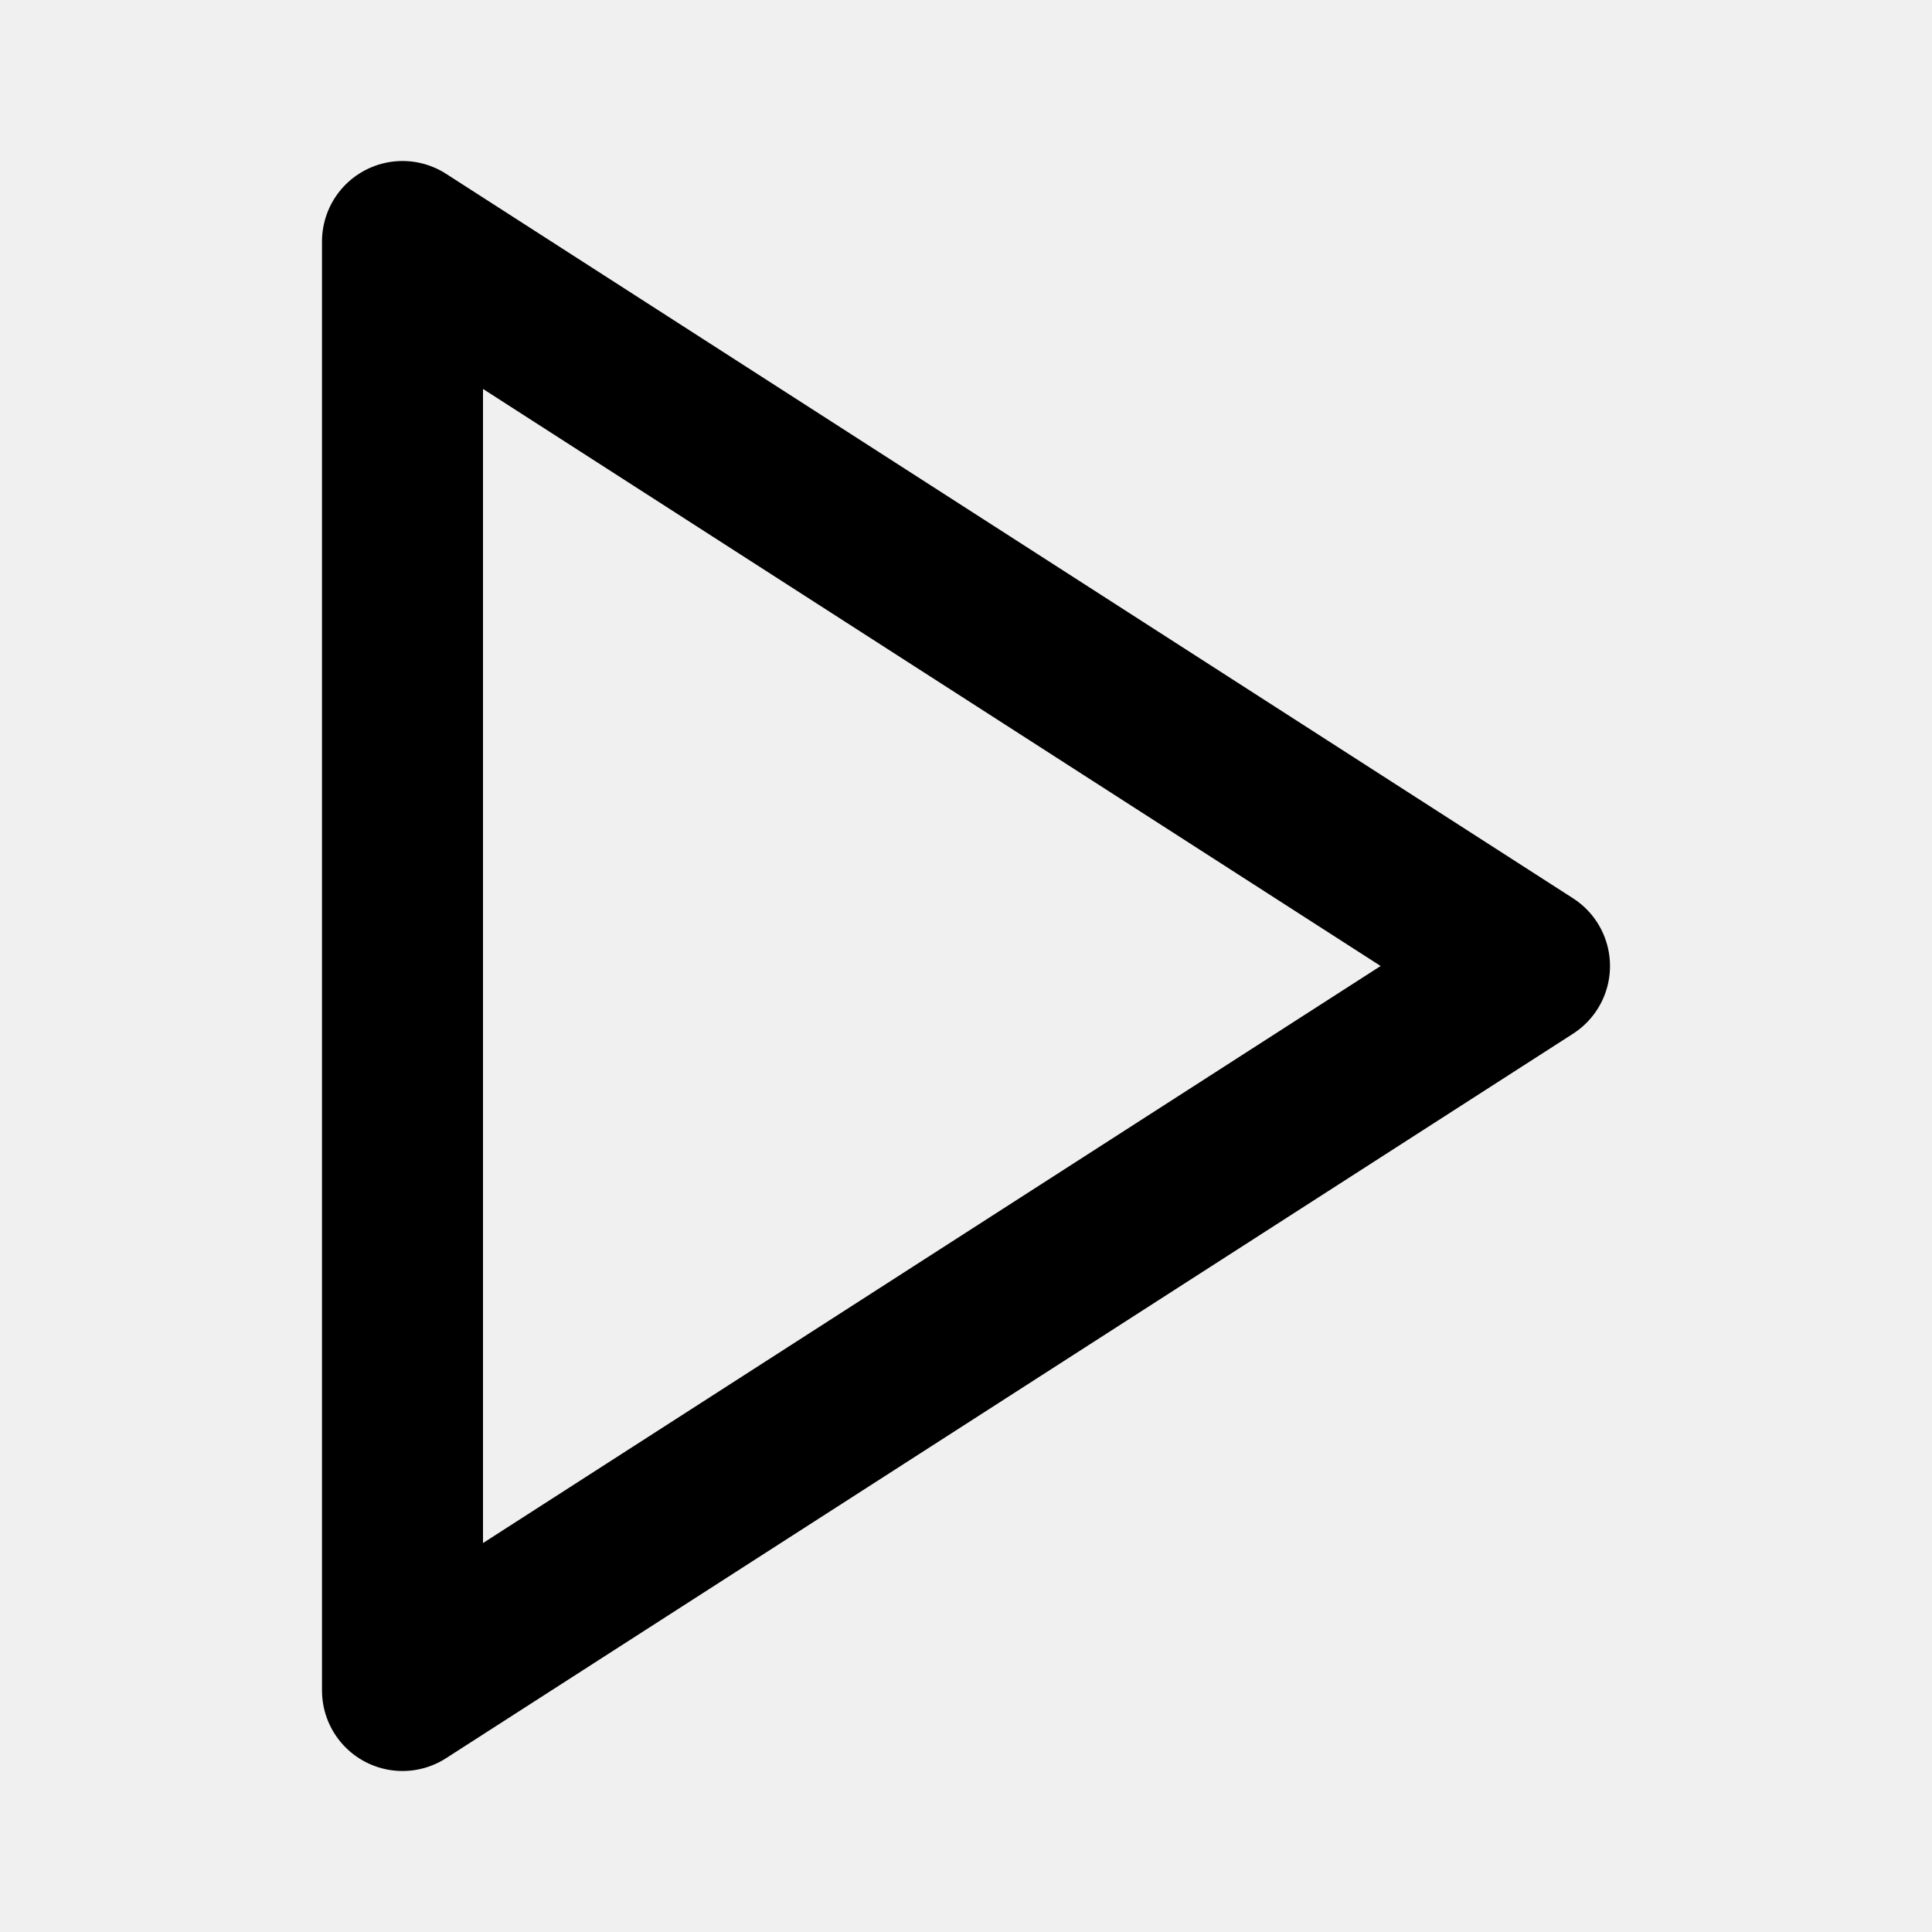
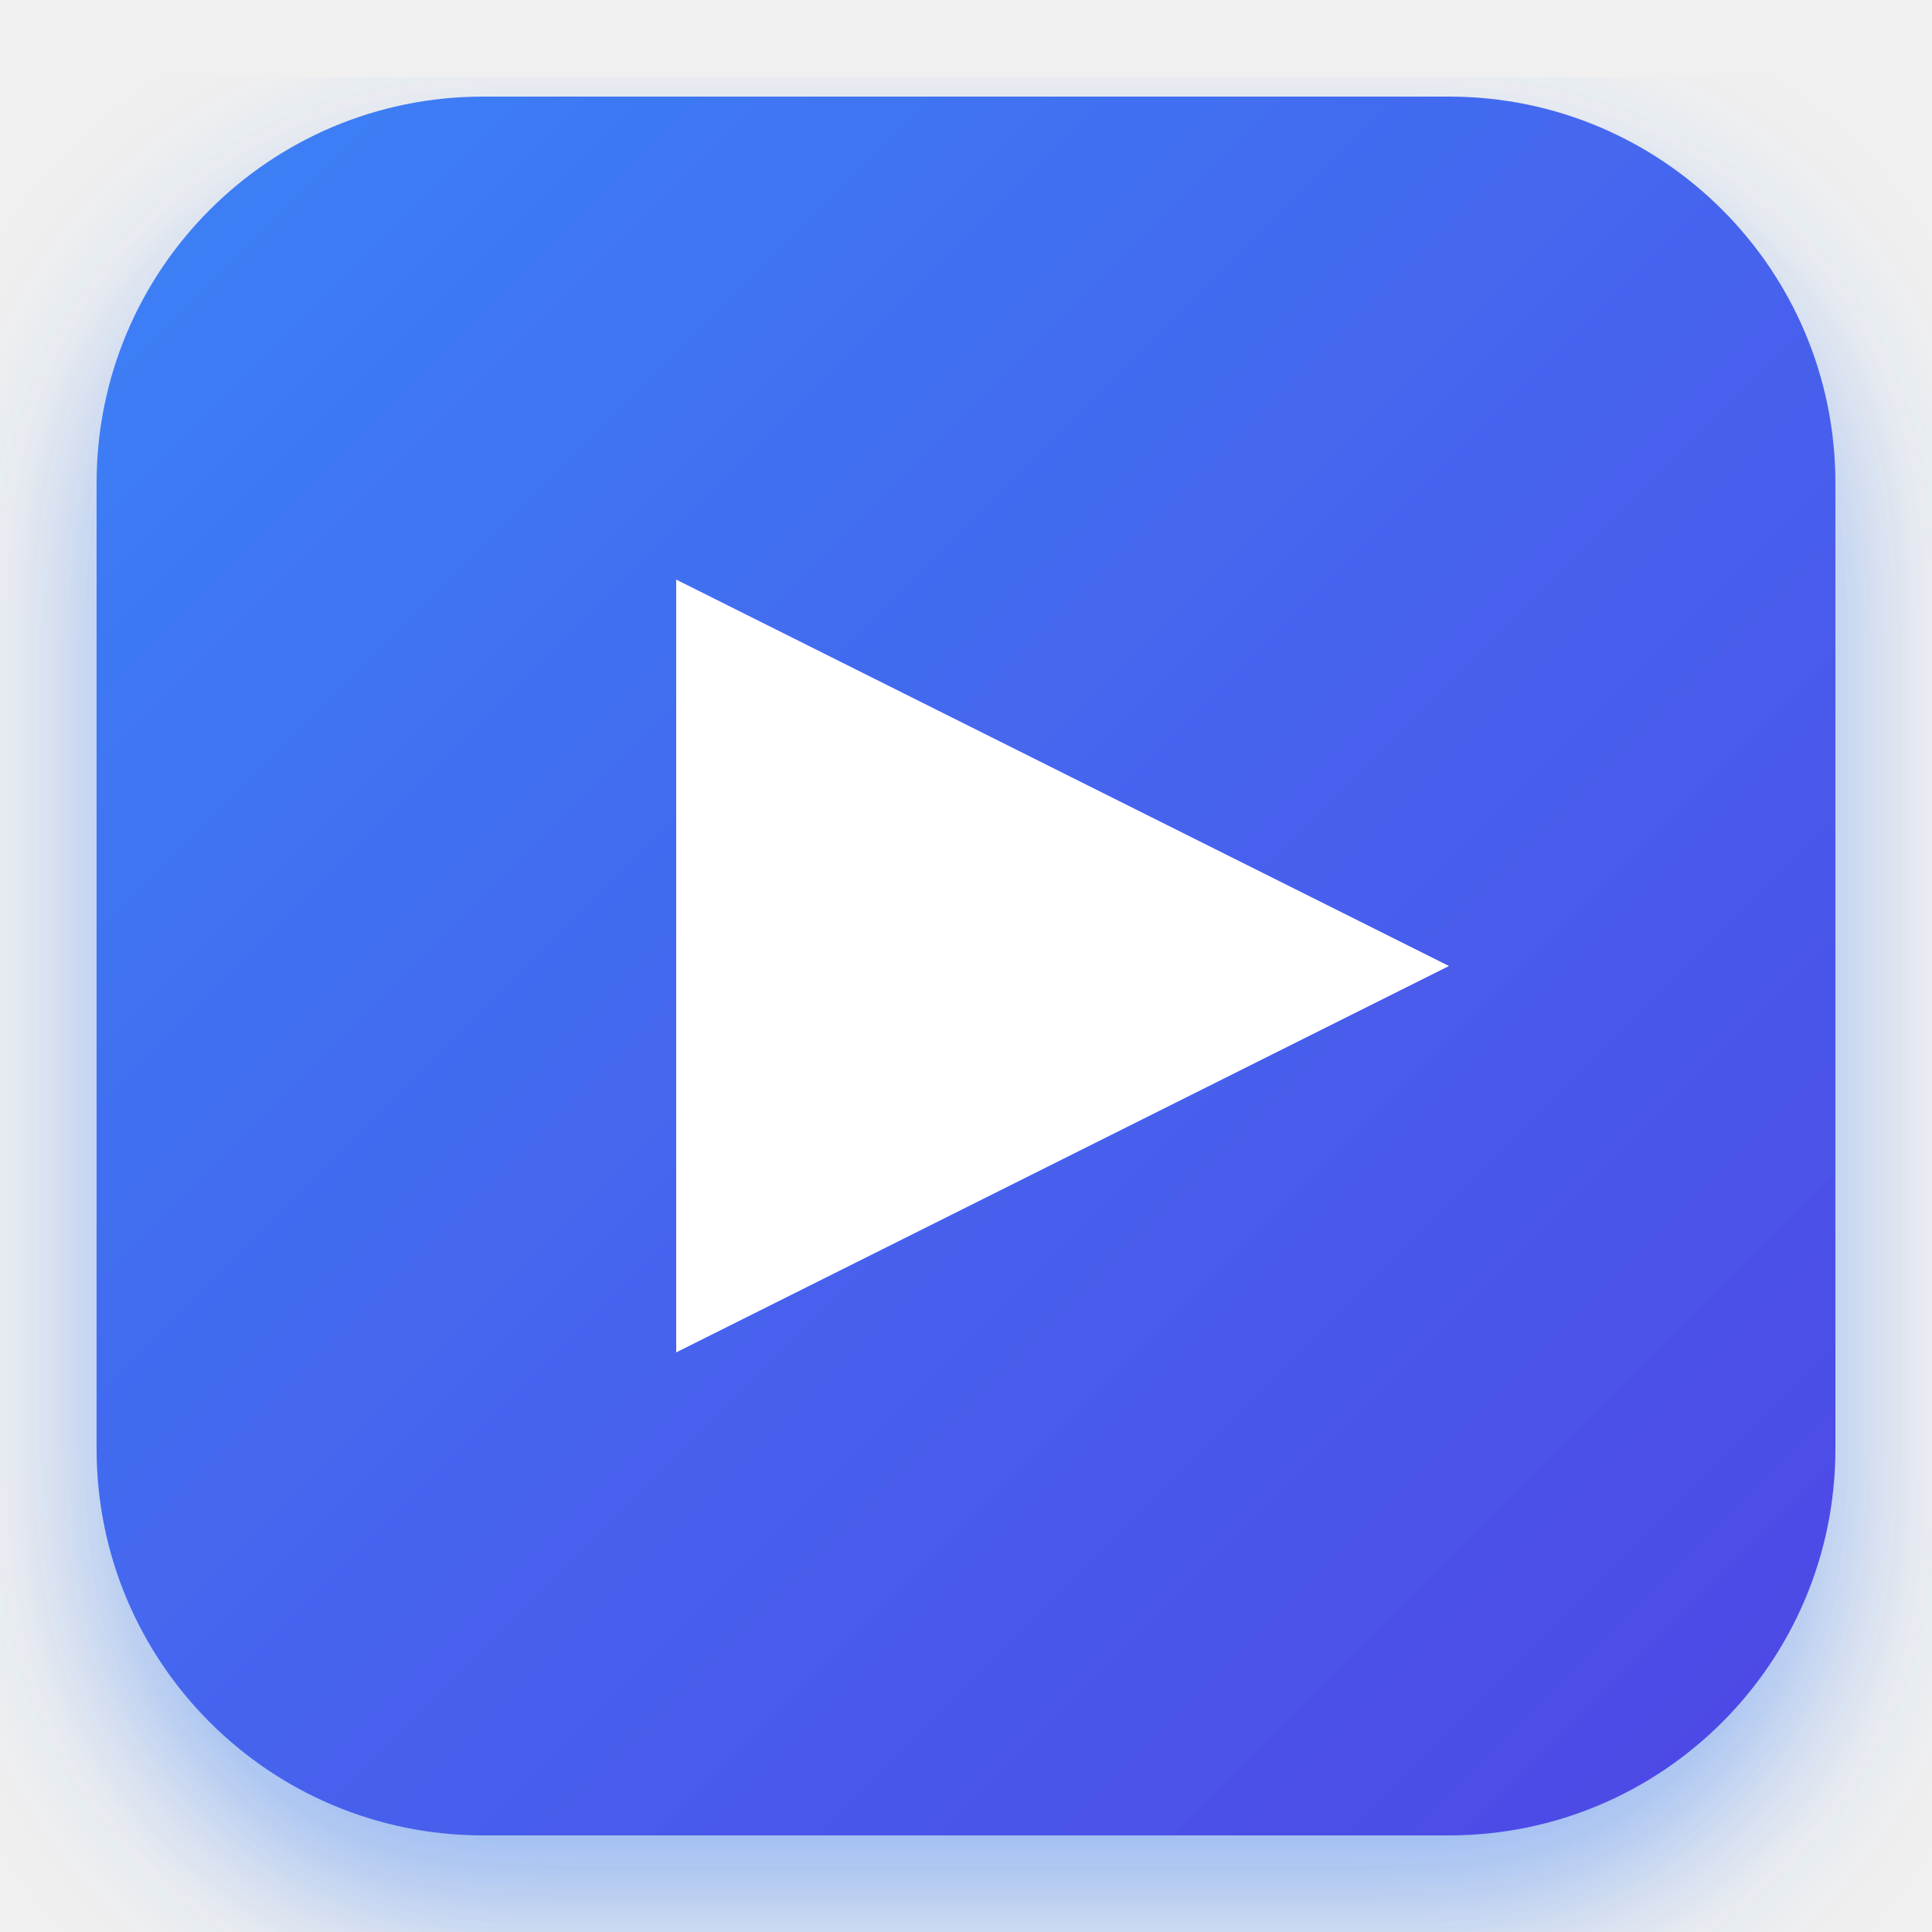
- <svg xmlns="http://www.w3.org/2000/svg" width="24" height="24" viewBox="0 0 24 24" fill="none" stroke="currentColor" stroke-width="2" stroke-linecap="round" stroke-linejoin="round" class="text-white fill-current w-4 h-4 ml-0.5">
-   <polygon points="5 3 19 12 5 21 5 3" />
+ <svg xmlns="http://www.w3.org/2000/svg" viewBox="0 0 100 100">
+   <defs>
+     <linearGradient id="grad" x1="0%" y1="0%" x2="100%" y2="100%">
+       <stop offset="0%" style="stop-color:#3b82f6;stop-opacity:1" />
+       <stop offset="100%" style="stop-color:#4f46e5;stop-opacity:1" />
+     </linearGradient>
+     <filter id="shadow" x="-20%" y="-20%" width="140%" height="140%">
+       <feDropShadow dx="0" dy="4" stdDeviation="4" flood-color="rgba(59, 130, 246, 0.5)" />
+     </filter>
+   </defs>
+   <rect x="5" y="5" width="90" height="90" rx="20" fill="url(#grad)" filter="url(#shadow)" />
+   <path d="M35 30 L75 50 L35 70 Z" fill="white" />
</svg>
